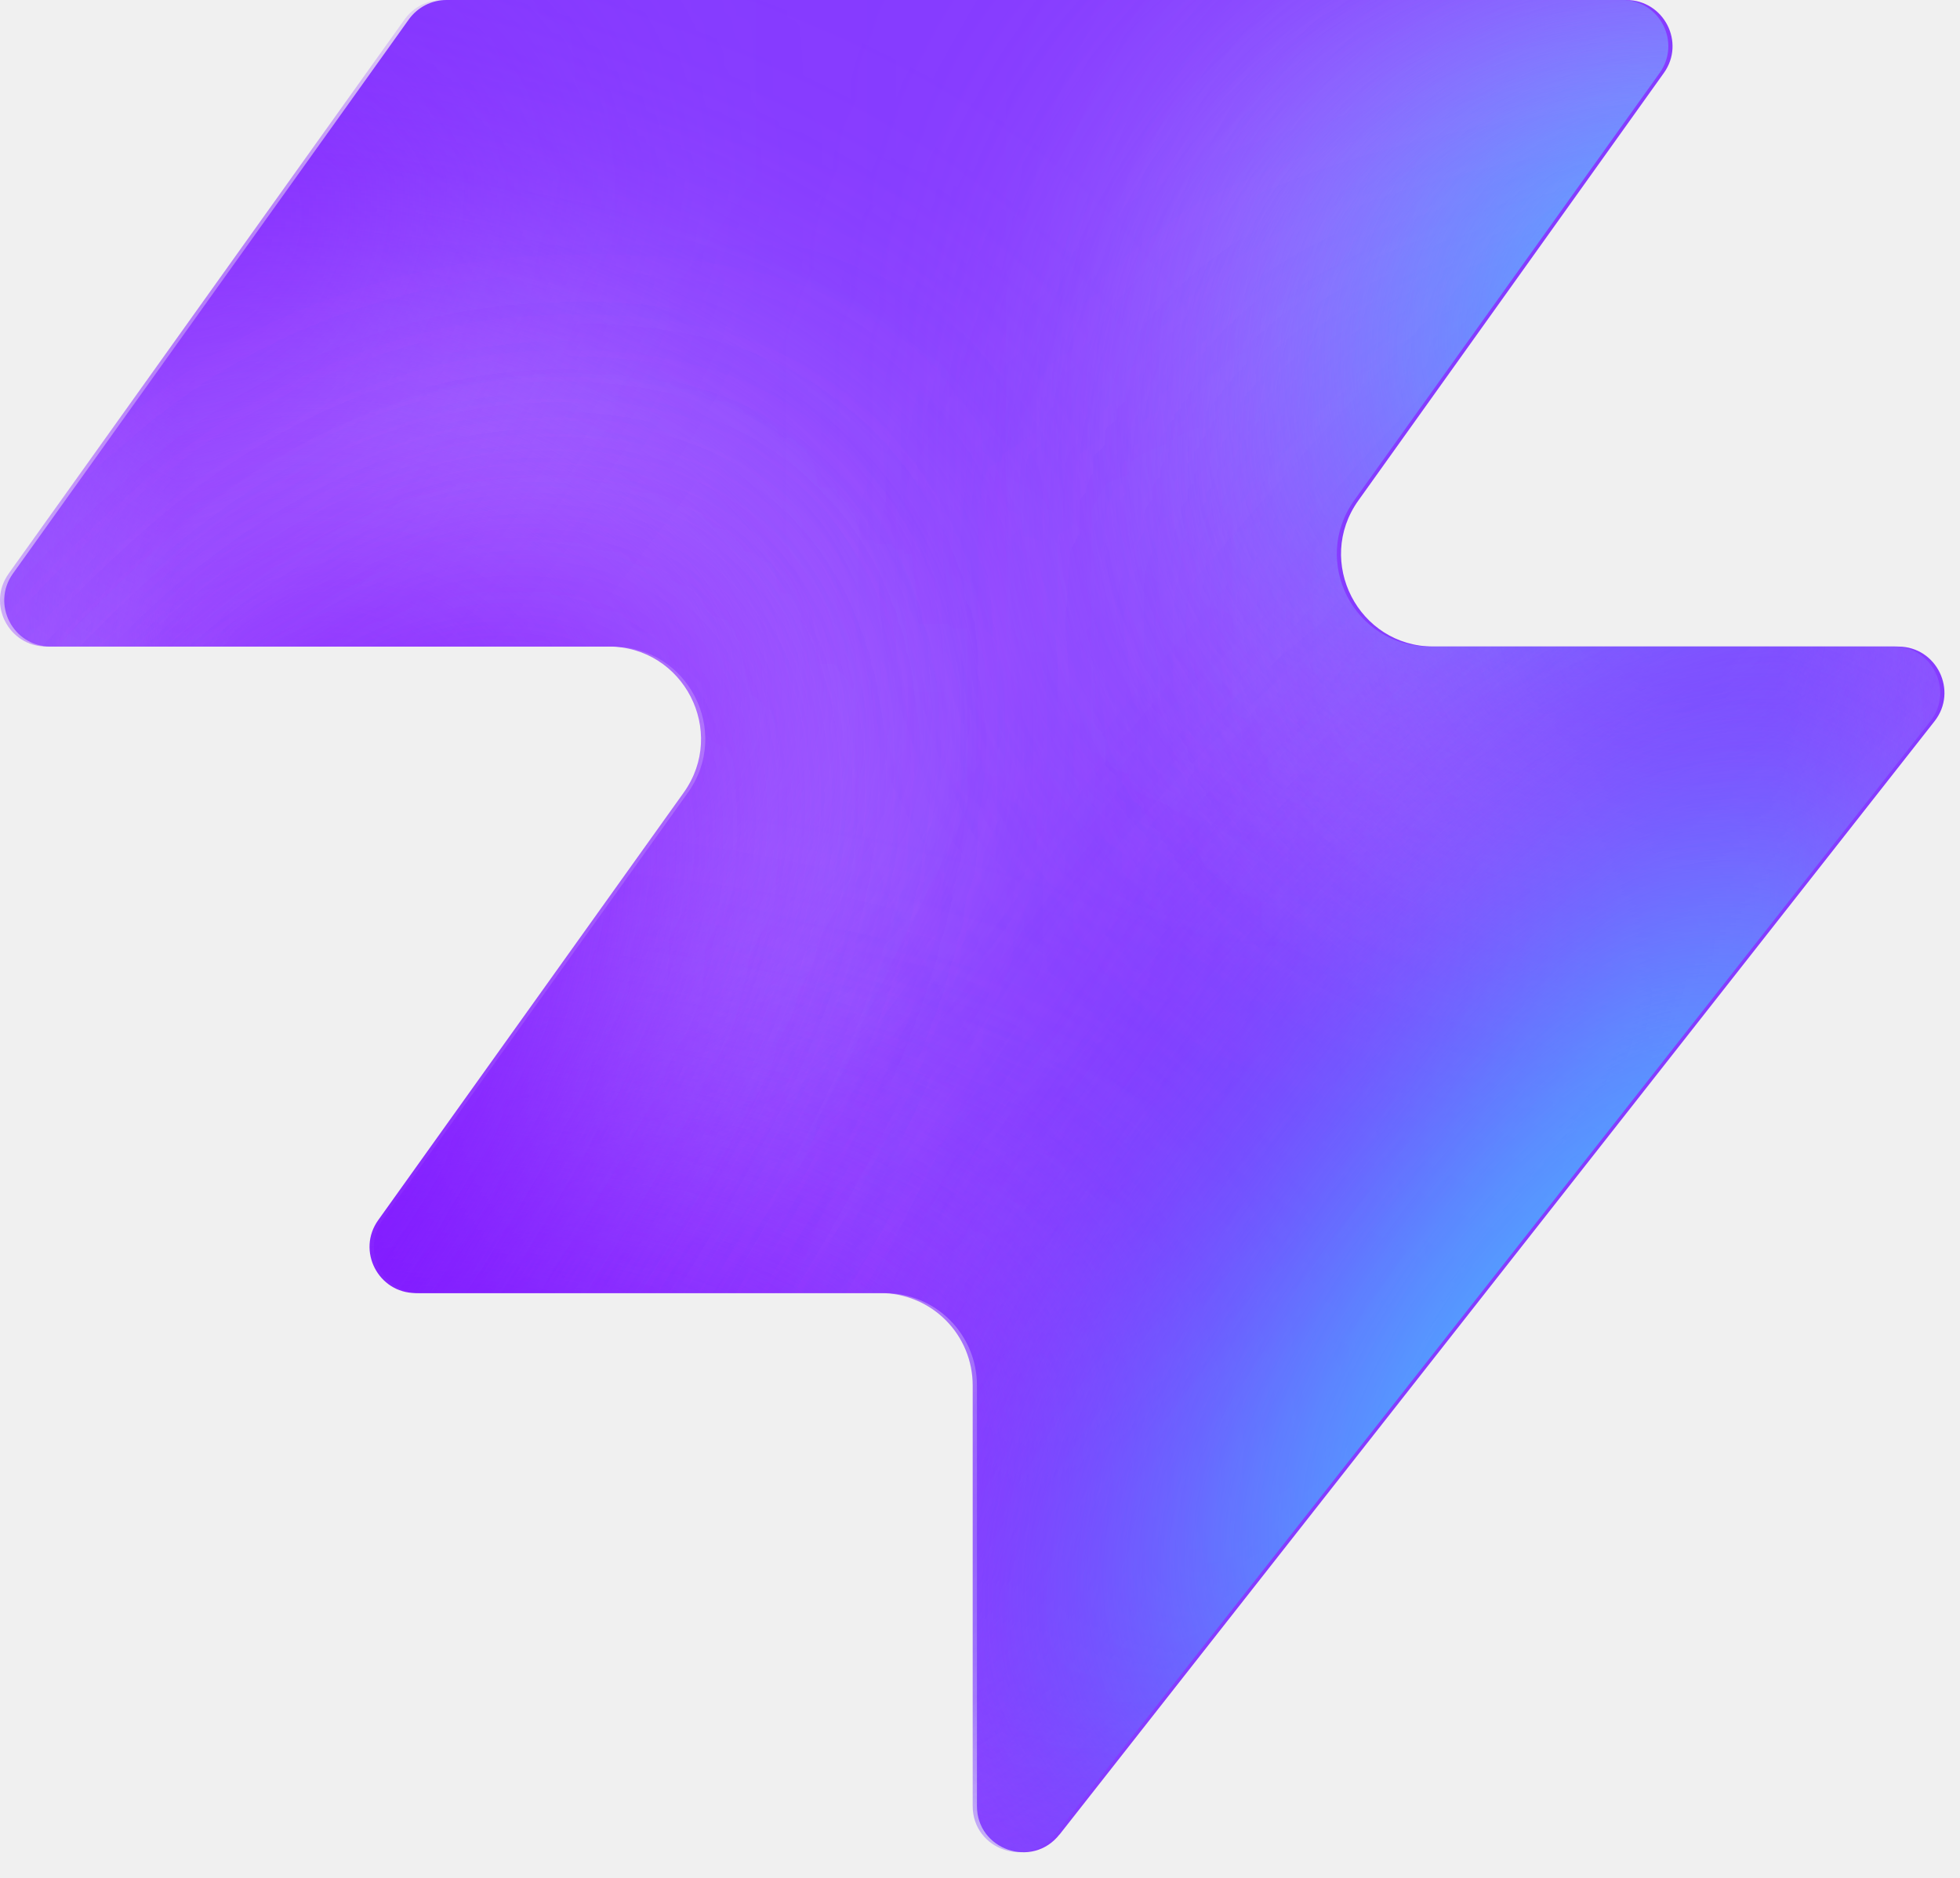
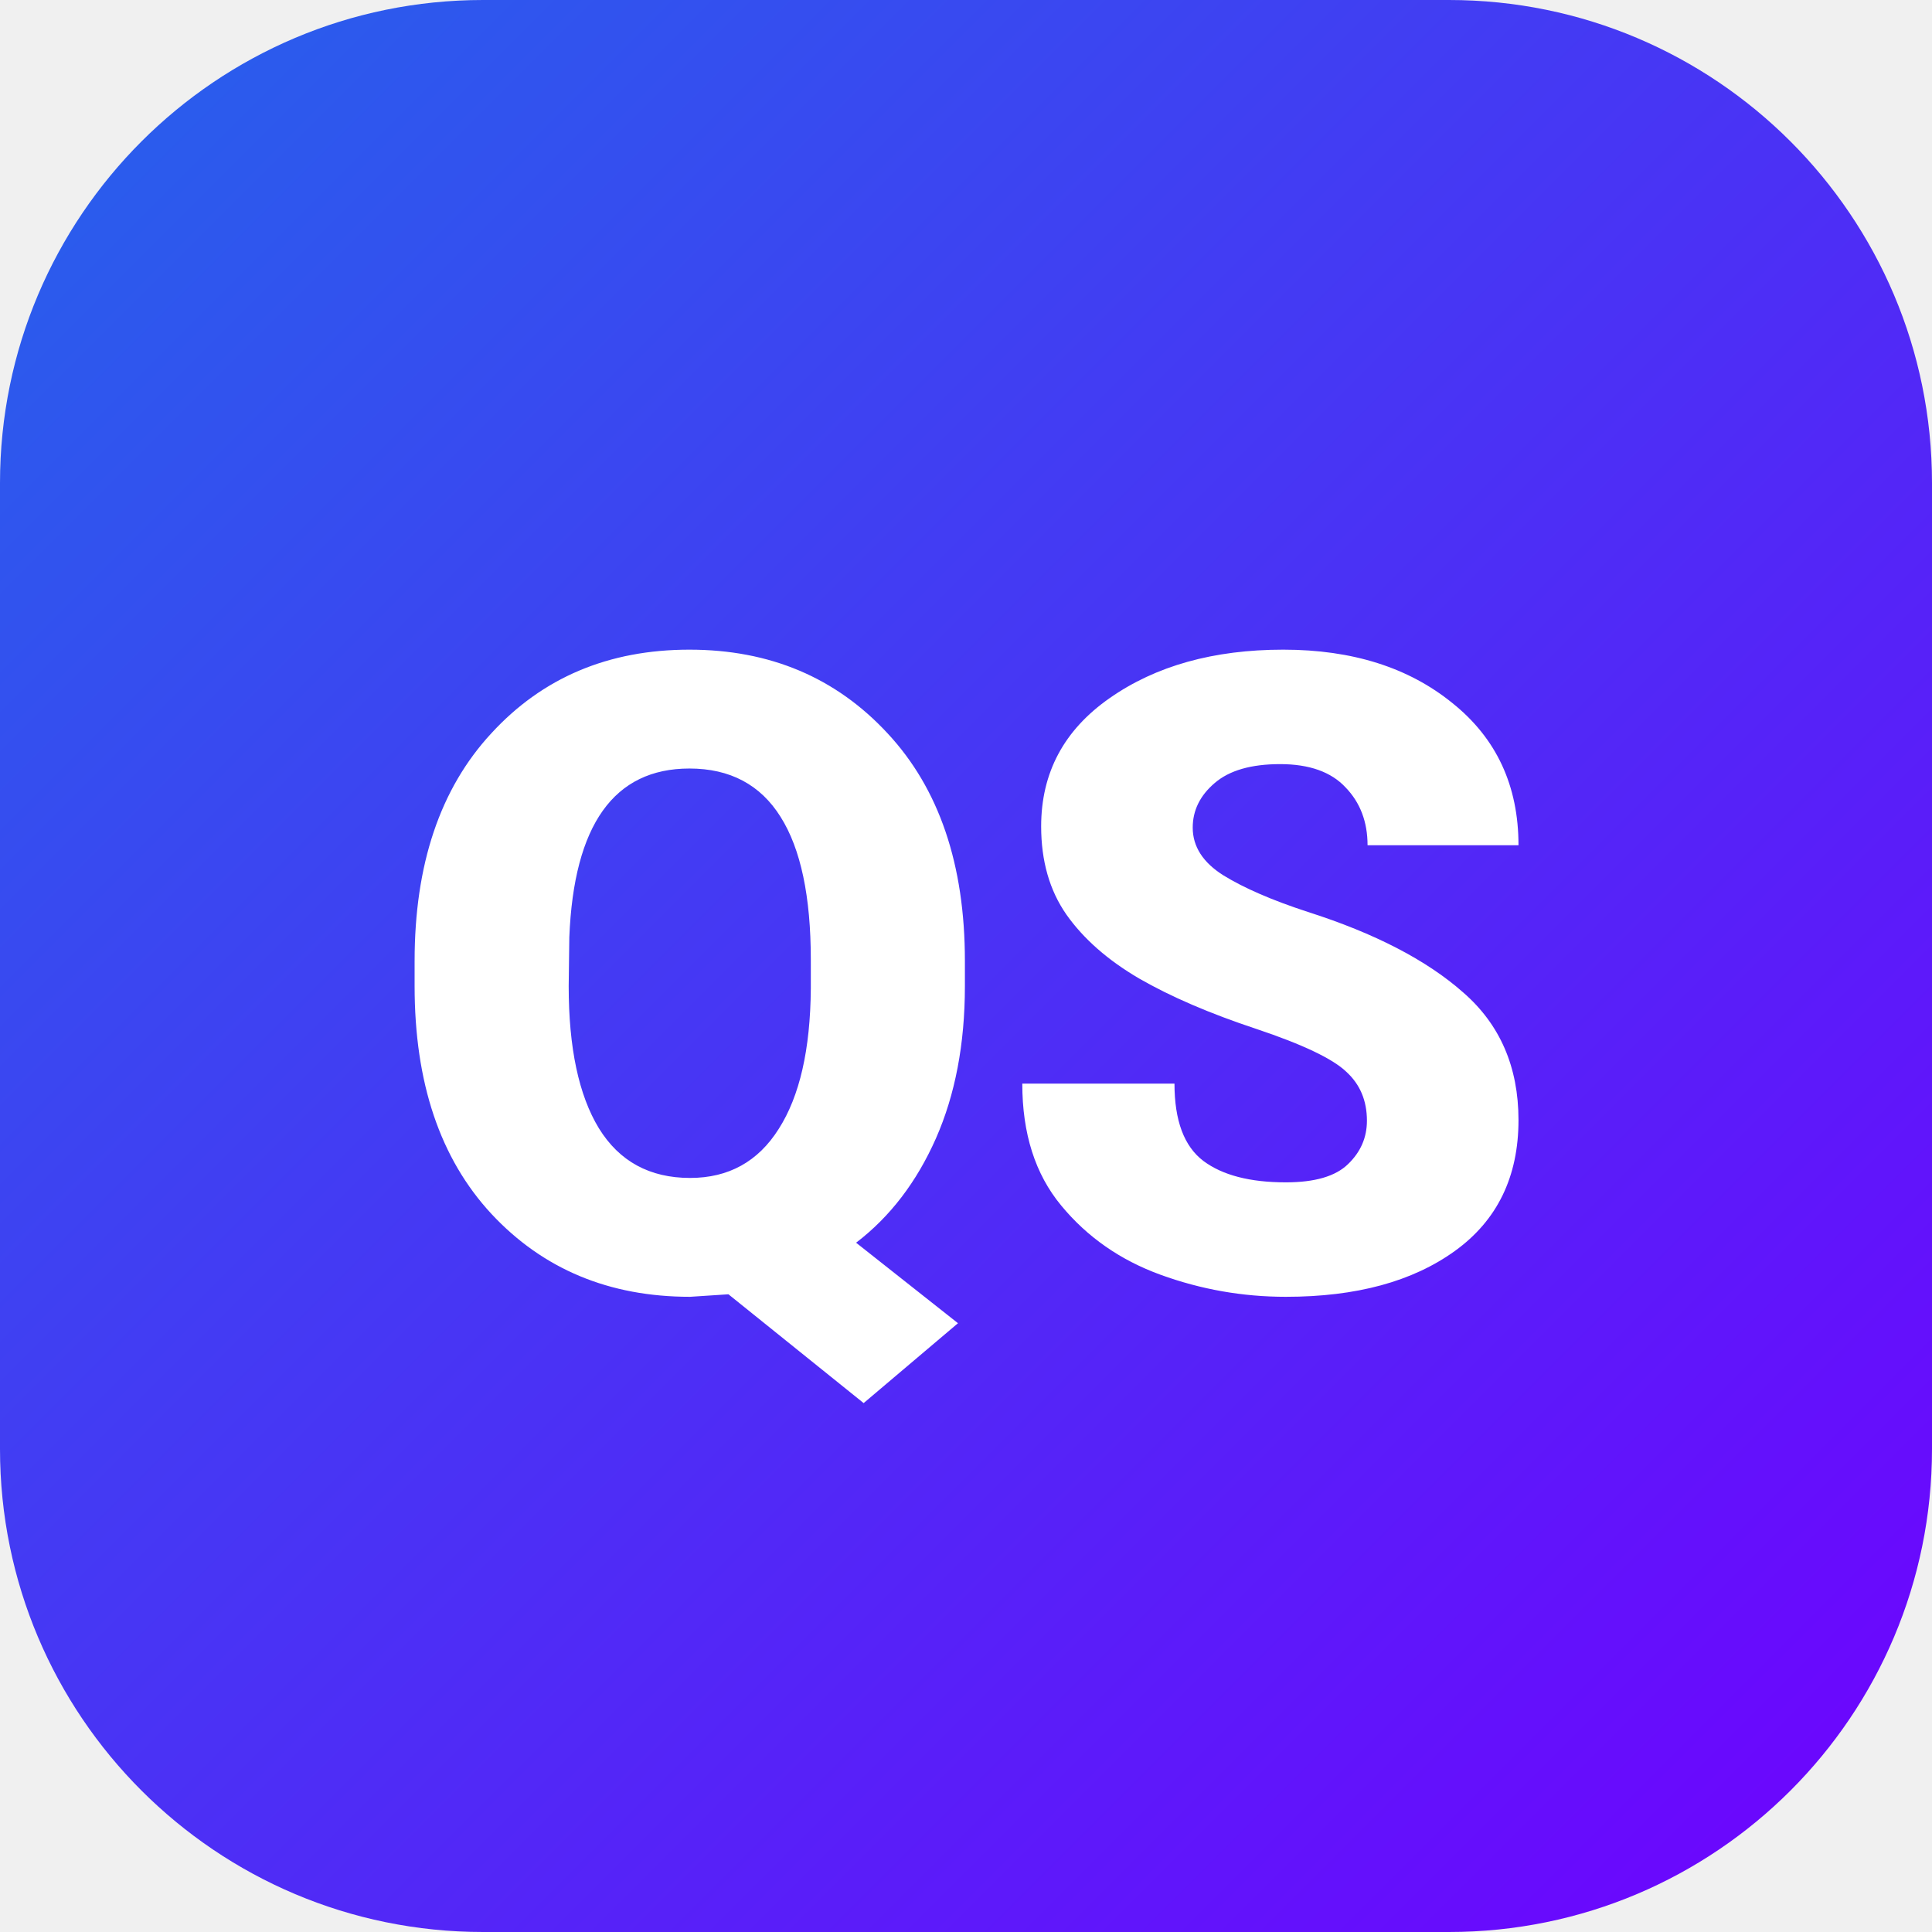
- <svg xmlns="http://www.w3.org/2000/svg" width="48" height="46" fill="none" viewBox="0 0 48 46">
-   <path fill="#863bff" d="M25.946 44.938c-.664.845-2.021.375-2.021-.698V33.937a2.26 2.26 0 0 0-2.262-2.262H10.287c-.92 0-1.456-1.04-.92-1.788l7.48-10.471c1.07-1.497 0-3.578-1.842-3.578H1.237c-.92 0-1.456-1.04-.92-1.788L10.013.474c.214-.297.556-.474.92-.474h28.894c.92 0 1.456 1.04.92 1.788l-7.48 10.471c-1.07 1.498 0 3.579 1.842 3.579h11.377c.943 0 1.473 1.088.89 1.83L25.947 44.94z" style="fill:#863bff;fill:color(display-p3 .525 .23 1);fill-opacity:1" />
-   <mask id="a" width="48" height="46" x="0" y="0" maskUnits="userSpaceOnUse" style="mask-type:alpha">
-     <path fill="#000" d="M25.842 44.938c-.664.844-2.021.375-2.021-.698V33.937a2.26 2.26 0 0 0-2.262-2.262H10.183c-.92 0-1.456-1.04-.92-1.788l7.48-10.471c1.07-1.498 0-3.579-1.842-3.579H1.133c-.92 0-1.456-1.04-.92-1.787L9.91.473c.214-.297.556-.474.92-.474h28.894c.92 0 1.456 1.04.92 1.788l-7.48 10.471c-1.07 1.498 0 3.578 1.842 3.578h11.377c.943 0 1.473 1.088.89 1.832L25.843 44.94z" style="fill:#000;fill-opacity:1" />
-   </mask>
-   <g mask="url(#a)">
-     <g filter="url(#b)">
-       <ellipse cx="5.508" cy="14.704" fill="#ede6ff" rx="5.508" ry="14.704" style="fill:#ede6ff;fill:color(display-p3 .927 .903 1);fill-opacity:1" transform="matrix(.00324 1 1 -.00324 -4.47 31.516)" />
-     </g>
-     <g filter="url(#c)">
-       <ellipse cx="10.399" cy="29.851" fill="#ede6ff" rx="10.399" ry="29.851" style="fill:#ede6ff;fill:color(display-p3 .927 .903 1);fill-opacity:1" transform="matrix(.00324 1 1 -.00324 -39.328 7.883)" />
-     </g>
-     <g filter="url(#d)">
-       <ellipse cx="5.508" cy="30.487" fill="#7e14ff" rx="5.508" ry="30.487" style="fill:#7e14ff;fill:color(display-p3 .492 .077 1);fill-opacity:1" transform="rotate(89.814 -25.913 -14.639)scale(1 -1)" />
-     </g>
-     <g filter="url(#e)">
-       <ellipse cx="5.508" cy="30.599" fill="#7e14ff" rx="5.508" ry="30.599" style="fill:#7e14ff;fill:color(display-p3 .492 .077 1);fill-opacity:1" transform="rotate(89.814 -32.644 -3.334)scale(1 -1)" />
-     </g>
-     <g filter="url(#f)">
-       <ellipse cx="5.508" cy="30.599" fill="#7e14ff" rx="5.508" ry="30.599" style="fill:#7e14ff;fill:color(display-p3 .492 .077 1);fill-opacity:1" transform="matrix(.00324 1 1 -.00324 -34.34 30.47)" />
-     </g>
-     <g filter="url(#g)">
-       <ellipse cx="14.072" cy="22.078" fill="#ede6ff" rx="14.072" ry="22.078" style="fill:#ede6ff;fill:color(display-p3 .927 .903 1);fill-opacity:1" transform="rotate(93.35 24.506 48.493)scale(-1 1)" />
-     </g>
-     <g filter="url(#h)">
-       <ellipse cx="3.47" cy="21.501" fill="#7e14ff" rx="3.47" ry="21.501" style="fill:#7e14ff;fill:color(display-p3 .492 .077 1);fill-opacity:1" transform="rotate(89.009 28.708 47.59)scale(-1 1)" />
-     </g>
-     <g filter="url(#i)">
-       <ellipse cx="3.47" cy="21.501" fill="#7e14ff" rx="3.47" ry="21.501" style="fill:#7e14ff;fill:color(display-p3 .492 .077 1);fill-opacity:1" transform="rotate(89.009 28.708 47.59)scale(-1 1)" />
-     </g>
-     <g filter="url(#j)">
-       <ellipse cx=".387" cy="8.972" fill="#7e14ff" rx="4.407" ry="29.108" style="fill:#7e14ff;fill:color(display-p3 .492 .077 1);fill-opacity:1" transform="rotate(39.51 .387 8.972)" />
-     </g>
-     <g filter="url(#k)">
-       <ellipse cx="47.523" cy="-6.092" fill="#7e14ff" rx="4.407" ry="29.108" style="fill:#7e14ff;fill:color(display-p3 .492 .077 1);fill-opacity:1" transform="rotate(37.892 47.523 -6.092)" />
-     </g>
-     <g filter="url(#l)">
-       <ellipse cx="41.412" cy="6.333" fill="#47bfff" rx="5.971" ry="9.665" style="fill:#47bfff;fill:color(display-p3 .28 .748 1);fill-opacity:1" transform="rotate(37.892 41.412 6.333)" />
-     </g>
-     <g filter="url(#m)">
-       <ellipse cx="-1.879" cy="38.332" fill="#7e14ff" rx="4.407" ry="29.108" style="fill:#7e14ff;fill:color(display-p3 .492 .077 1);fill-opacity:1" transform="rotate(37.892 -1.88 38.332)" />
-     </g>
-     <g filter="url(#n)">
-       <ellipse cx="-1.879" cy="38.332" fill="#7e14ff" rx="4.407" ry="29.108" style="fill:#7e14ff;fill:color(display-p3 .492 .077 1);fill-opacity:1" transform="rotate(37.892 -1.88 38.332)" />
-     </g>
-     <g filter="url(#o)">
-       <ellipse cx="35.651" cy="29.907" fill="#7e14ff" rx="4.407" ry="29.108" style="fill:#7e14ff;fill:color(display-p3 .492 .077 1);fill-opacity:1" transform="rotate(37.892 35.651 29.907)" />
-     </g>
-     <g filter="url(#p)">
-       <ellipse cx="38.418" cy="32.4" fill="#47bfff" rx="5.971" ry="15.297" style="fill:#47bfff;fill:color(display-p3 .28 .748 1);fill-opacity:1" transform="rotate(37.892 38.418 32.4)" />
-     </g>
-   </g>
+ <svg xmlns="http://www.w3.org/2000/svg" viewBox="0 0 48 48" width="48" height="48">
  <defs>
-     <filter id="b" width="60.045" height="41.654" x="-19.77" y="16.149" color-interpolation-filters="sRGB" filterUnits="userSpaceOnUse">
-       <feFlood flood-opacity="0" result="BackgroundImageFix" />
-       <feBlend in="SourceGraphic" in2="BackgroundImageFix" result="shape" />
-       <feGaussianBlur result="effect1_foregroundBlur_2002_17158" stdDeviation="7.659" />
-     </filter>
-     <filter id="c" width="90.34" height="51.437" x="-54.613" y="-7.533" color-interpolation-filters="sRGB" filterUnits="userSpaceOnUse">
-       <feFlood flood-opacity="0" result="BackgroundImageFix" />
-       <feBlend in="SourceGraphic" in2="BackgroundImageFix" result="shape" />
-       <feGaussianBlur result="effect1_foregroundBlur_2002_17158" stdDeviation="7.659" />
-     </filter>
-     <filter id="d" width="79.355" height="29.4" x="-49.64" y="2.03" color-interpolation-filters="sRGB" filterUnits="userSpaceOnUse">
-       <feFlood flood-opacity="0" result="BackgroundImageFix" />
-       <feBlend in="SourceGraphic" in2="BackgroundImageFix" result="shape" />
-       <feGaussianBlur result="effect1_foregroundBlur_2002_17158" stdDeviation="4.596" />
-     </filter>
-     <filter id="e" width="79.579" height="29.4" x="-45.045" y="20.029" color-interpolation-filters="sRGB" filterUnits="userSpaceOnUse">
-       <feFlood flood-opacity="0" result="BackgroundImageFix" />
-       <feBlend in="SourceGraphic" in2="BackgroundImageFix" result="shape" />
-       <feGaussianBlur result="effect1_foregroundBlur_2002_17158" stdDeviation="4.596" />
-     </filter>
-     <filter id="f" width="79.579" height="29.4" x="-43.513" y="21.178" color-interpolation-filters="sRGB" filterUnits="userSpaceOnUse">
-       <feFlood flood-opacity="0" result="BackgroundImageFix" />
-       <feBlend in="SourceGraphic" in2="BackgroundImageFix" result="shape" />
-       <feGaussianBlur result="effect1_foregroundBlur_2002_17158" stdDeviation="4.596" />
-     </filter>
-     <filter id="g" width="74.749" height="58.852" x="15.756" y="-17.901" color-interpolation-filters="sRGB" filterUnits="userSpaceOnUse">
-       <feFlood flood-opacity="0" result="BackgroundImageFix" />
-       <feBlend in="SourceGraphic" in2="BackgroundImageFix" result="shape" />
-       <feGaussianBlur result="effect1_foregroundBlur_2002_17158" stdDeviation="7.659" />
-     </filter>
-     <filter id="h" width="61.377" height="25.362" x="23.548" y="2.284" color-interpolation-filters="sRGB" filterUnits="userSpaceOnUse">
-       <feFlood flood-opacity="0" result="BackgroundImageFix" />
-       <feBlend in="SourceGraphic" in2="BackgroundImageFix" result="shape" />
-       <feGaussianBlur result="effect1_foregroundBlur_2002_17158" stdDeviation="4.596" />
-     </filter>
-     <filter id="i" width="61.377" height="25.362" x="23.548" y="2.284" color-interpolation-filters="sRGB" filterUnits="userSpaceOnUse">
-       <feFlood flood-opacity="0" result="BackgroundImageFix" />
-       <feBlend in="SourceGraphic" in2="BackgroundImageFix" result="shape" />
-       <feGaussianBlur result="effect1_foregroundBlur_2002_17158" stdDeviation="4.596" />
-     </filter>
-     <filter id="j" width="56.045" height="63.649" x="-27.636" y="-22.853" color-interpolation-filters="sRGB" filterUnits="userSpaceOnUse">
-       <feFlood flood-opacity="0" result="BackgroundImageFix" />
-       <feBlend in="SourceGraphic" in2="BackgroundImageFix" result="shape" />
-       <feGaussianBlur result="effect1_foregroundBlur_2002_17158" stdDeviation="4.596" />
-     </filter>
-     <filter id="k" width="54.814" height="64.646" x="20.116" y="-38.415" color-interpolation-filters="sRGB" filterUnits="userSpaceOnUse">
-       <feFlood flood-opacity="0" result="BackgroundImageFix" />
-       <feBlend in="SourceGraphic" in2="BackgroundImageFix" result="shape" />
-       <feGaussianBlur result="effect1_foregroundBlur_2002_17158" stdDeviation="4.596" />
-     </filter>
-     <filter id="l" width="33.541" height="35.313" x="24.641" y="-11.323" color-interpolation-filters="sRGB" filterUnits="userSpaceOnUse">
-       <feFlood flood-opacity="0" result="BackgroundImageFix" />
-       <feBlend in="SourceGraphic" in2="BackgroundImageFix" result="shape" />
-       <feGaussianBlur result="effect1_foregroundBlur_2002_17158" stdDeviation="4.596" />
-     </filter>
-     <filter id="m" width="54.814" height="64.646" x="-29.286" y="6.009" color-interpolation-filters="sRGB" filterUnits="userSpaceOnUse">
-       <feFlood flood-opacity="0" result="BackgroundImageFix" />
-       <feBlend in="SourceGraphic" in2="BackgroundImageFix" result="shape" />
-       <feGaussianBlur result="effect1_foregroundBlur_2002_17158" stdDeviation="4.596" />
-     </filter>
-     <filter id="n" width="54.814" height="64.646" x="-29.286" y="6.009" color-interpolation-filters="sRGB" filterUnits="userSpaceOnUse">
-       <feFlood flood-opacity="0" result="BackgroundImageFix" />
-       <feBlend in="SourceGraphic" in2="BackgroundImageFix" result="shape" />
-       <feGaussianBlur result="effect1_foregroundBlur_2002_17158" stdDeviation="4.596" />
-     </filter>
-     <filter id="o" width="54.814" height="64.646" x="8.244" y="-2.416" color-interpolation-filters="sRGB" filterUnits="userSpaceOnUse">
-       <feFlood flood-opacity="0" result="BackgroundImageFix" />
-       <feBlend in="SourceGraphic" in2="BackgroundImageFix" result="shape" />
-       <feGaussianBlur result="effect1_foregroundBlur_2002_17158" stdDeviation="4.596" />
-     </filter>
-     <filter id="p" width="39.409" height="43.623" x="18.713" y="10.588" color-interpolation-filters="sRGB" filterUnits="userSpaceOnUse">
-       <feFlood flood-opacity="0" result="BackgroundImageFix" />
-       <feBlend in="SourceGraphic" in2="BackgroundImageFix" result="shape" />
-       <feGaussianBlur result="effect1_foregroundBlur_2002_17158" stdDeviation="4.596" />
-     </filter>
+     <linearGradient id="qsGrad" x1="0%" y1="0%" x2="100%" y2="100%">
+       <stop offset="0%" stop-color="#2563eb" />
+       <stop offset="100%" stop-color="#7000ff" />
+     </linearGradient>
  </defs>
+   <rect width="48" height="48" rx="12" fill="url(#qsGrad)" />
+   <text x="24" y="32" font-family="'Outfit', -apple-system, BlinkMacSystemFont, 'Segoe UI', Roboto, sans-serif" font-size="22" font-weight="800" fill="#ffffff" text-anchor="middle">QS</text>
</svg>
